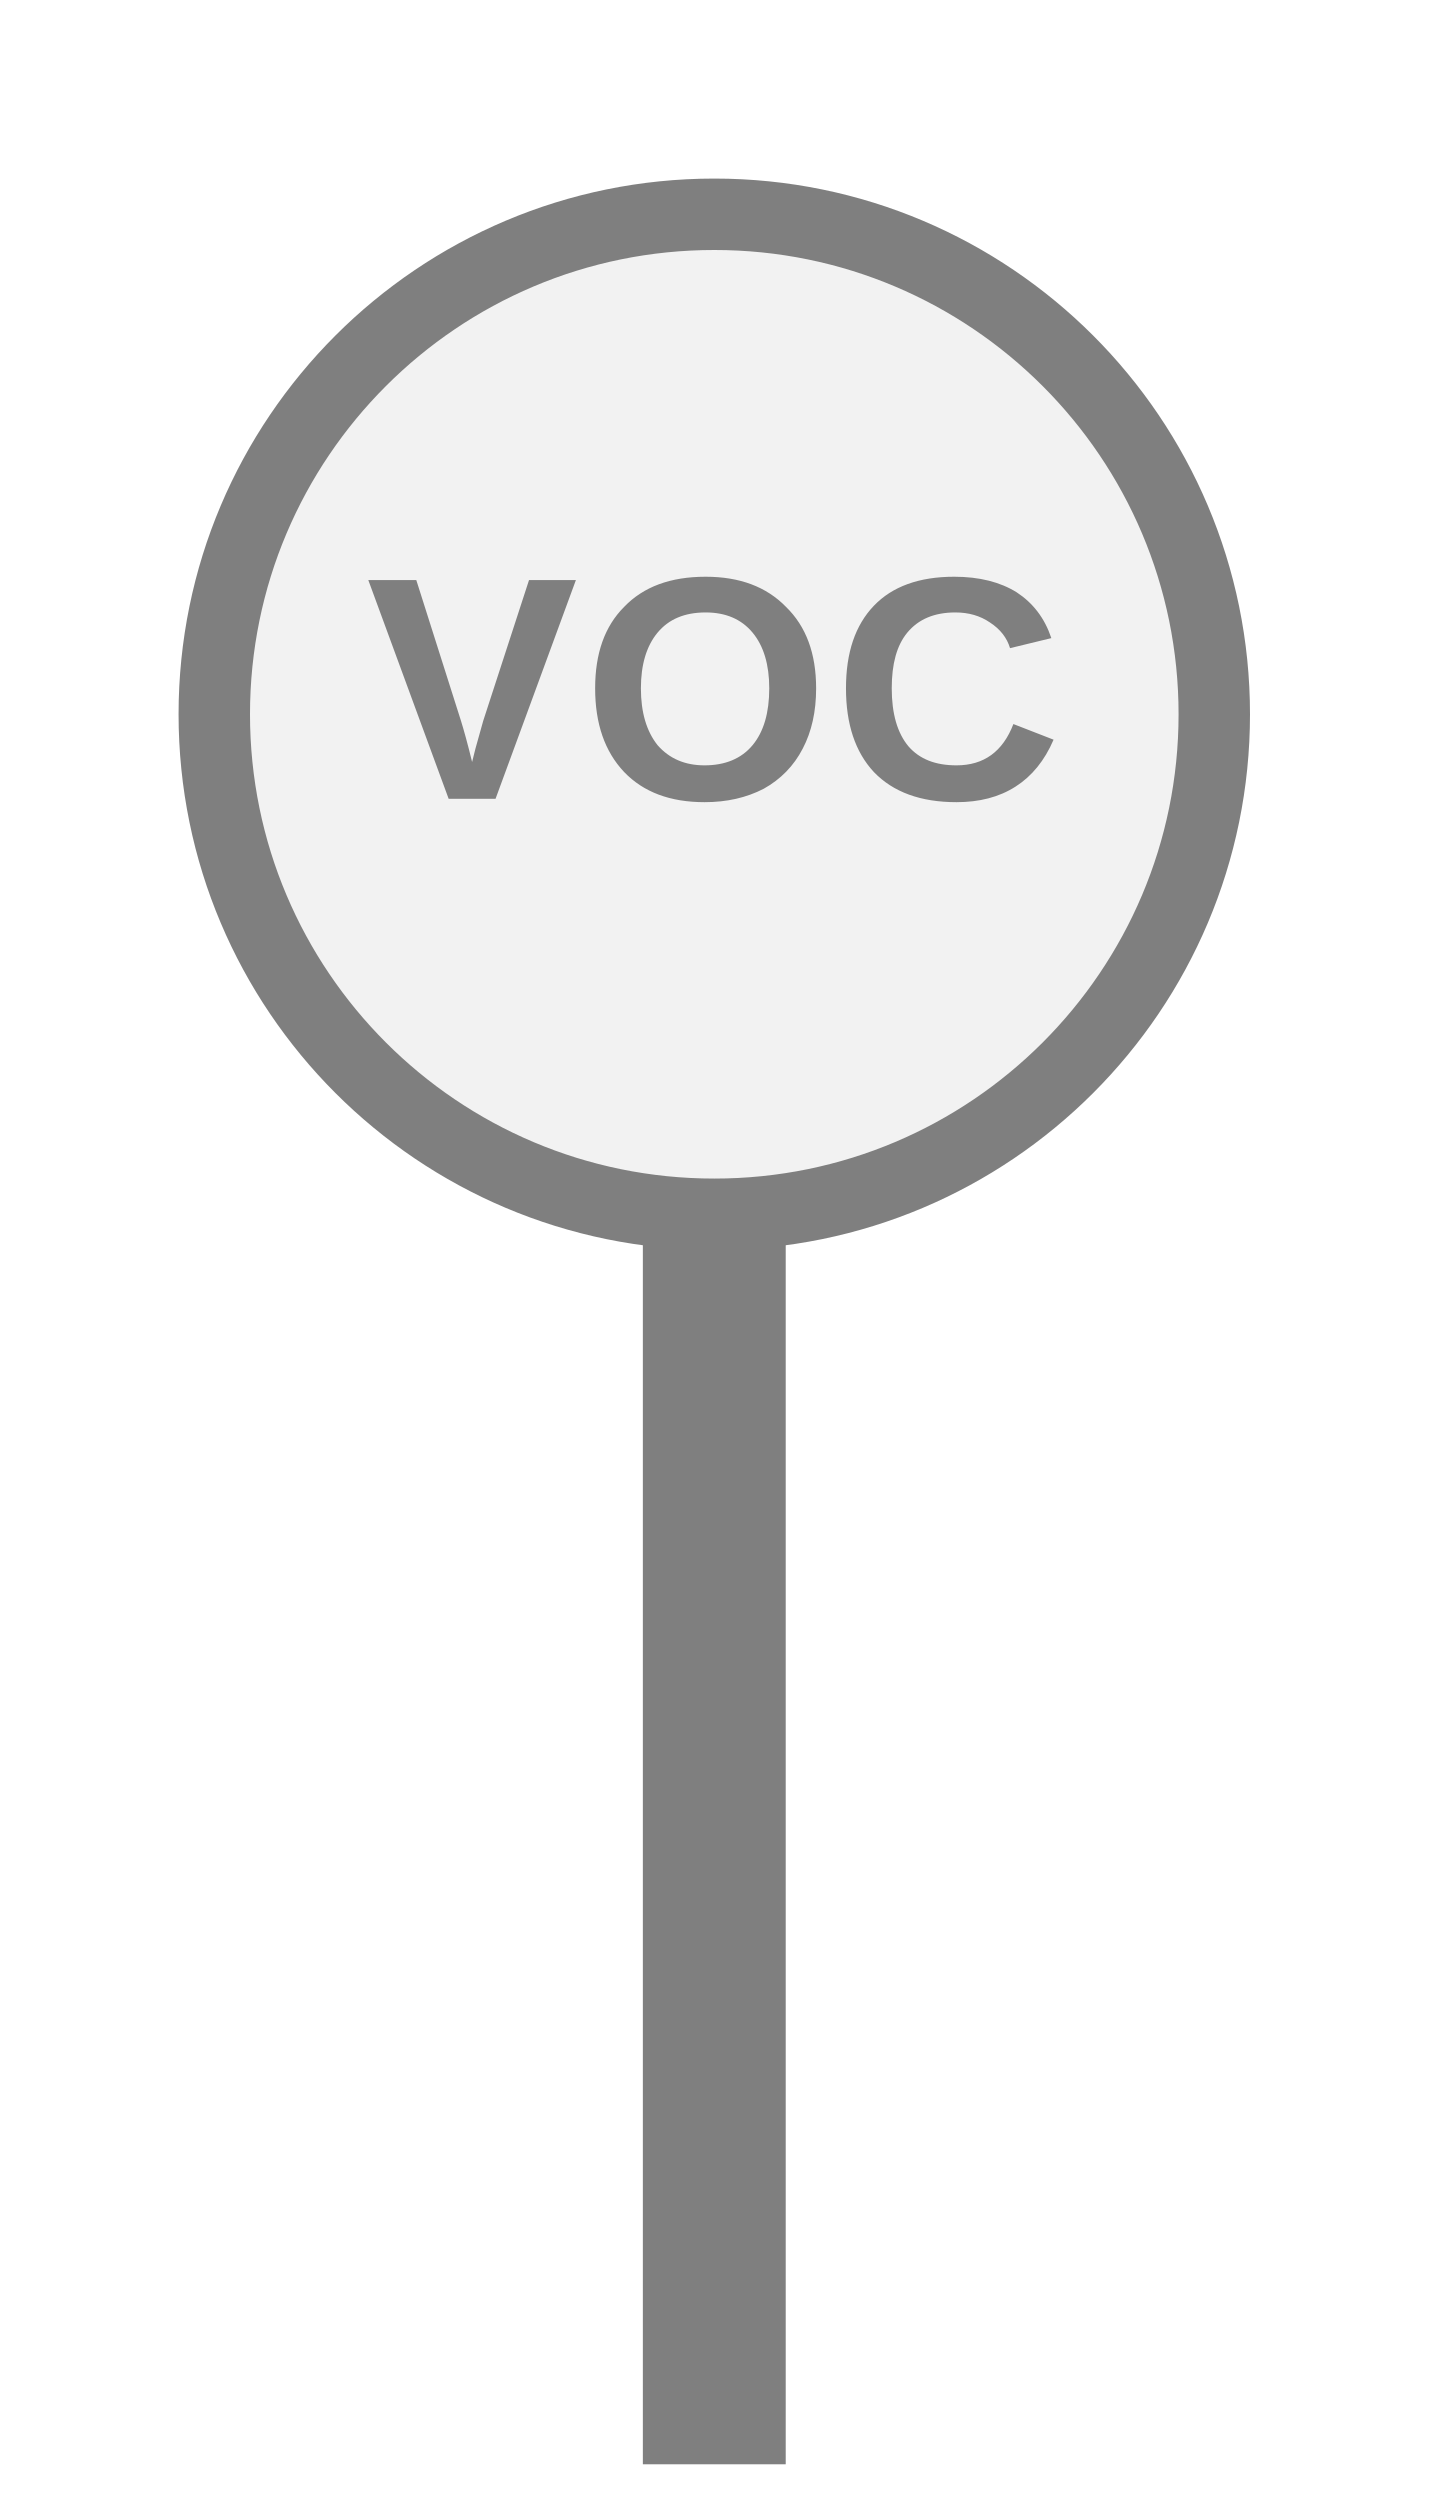
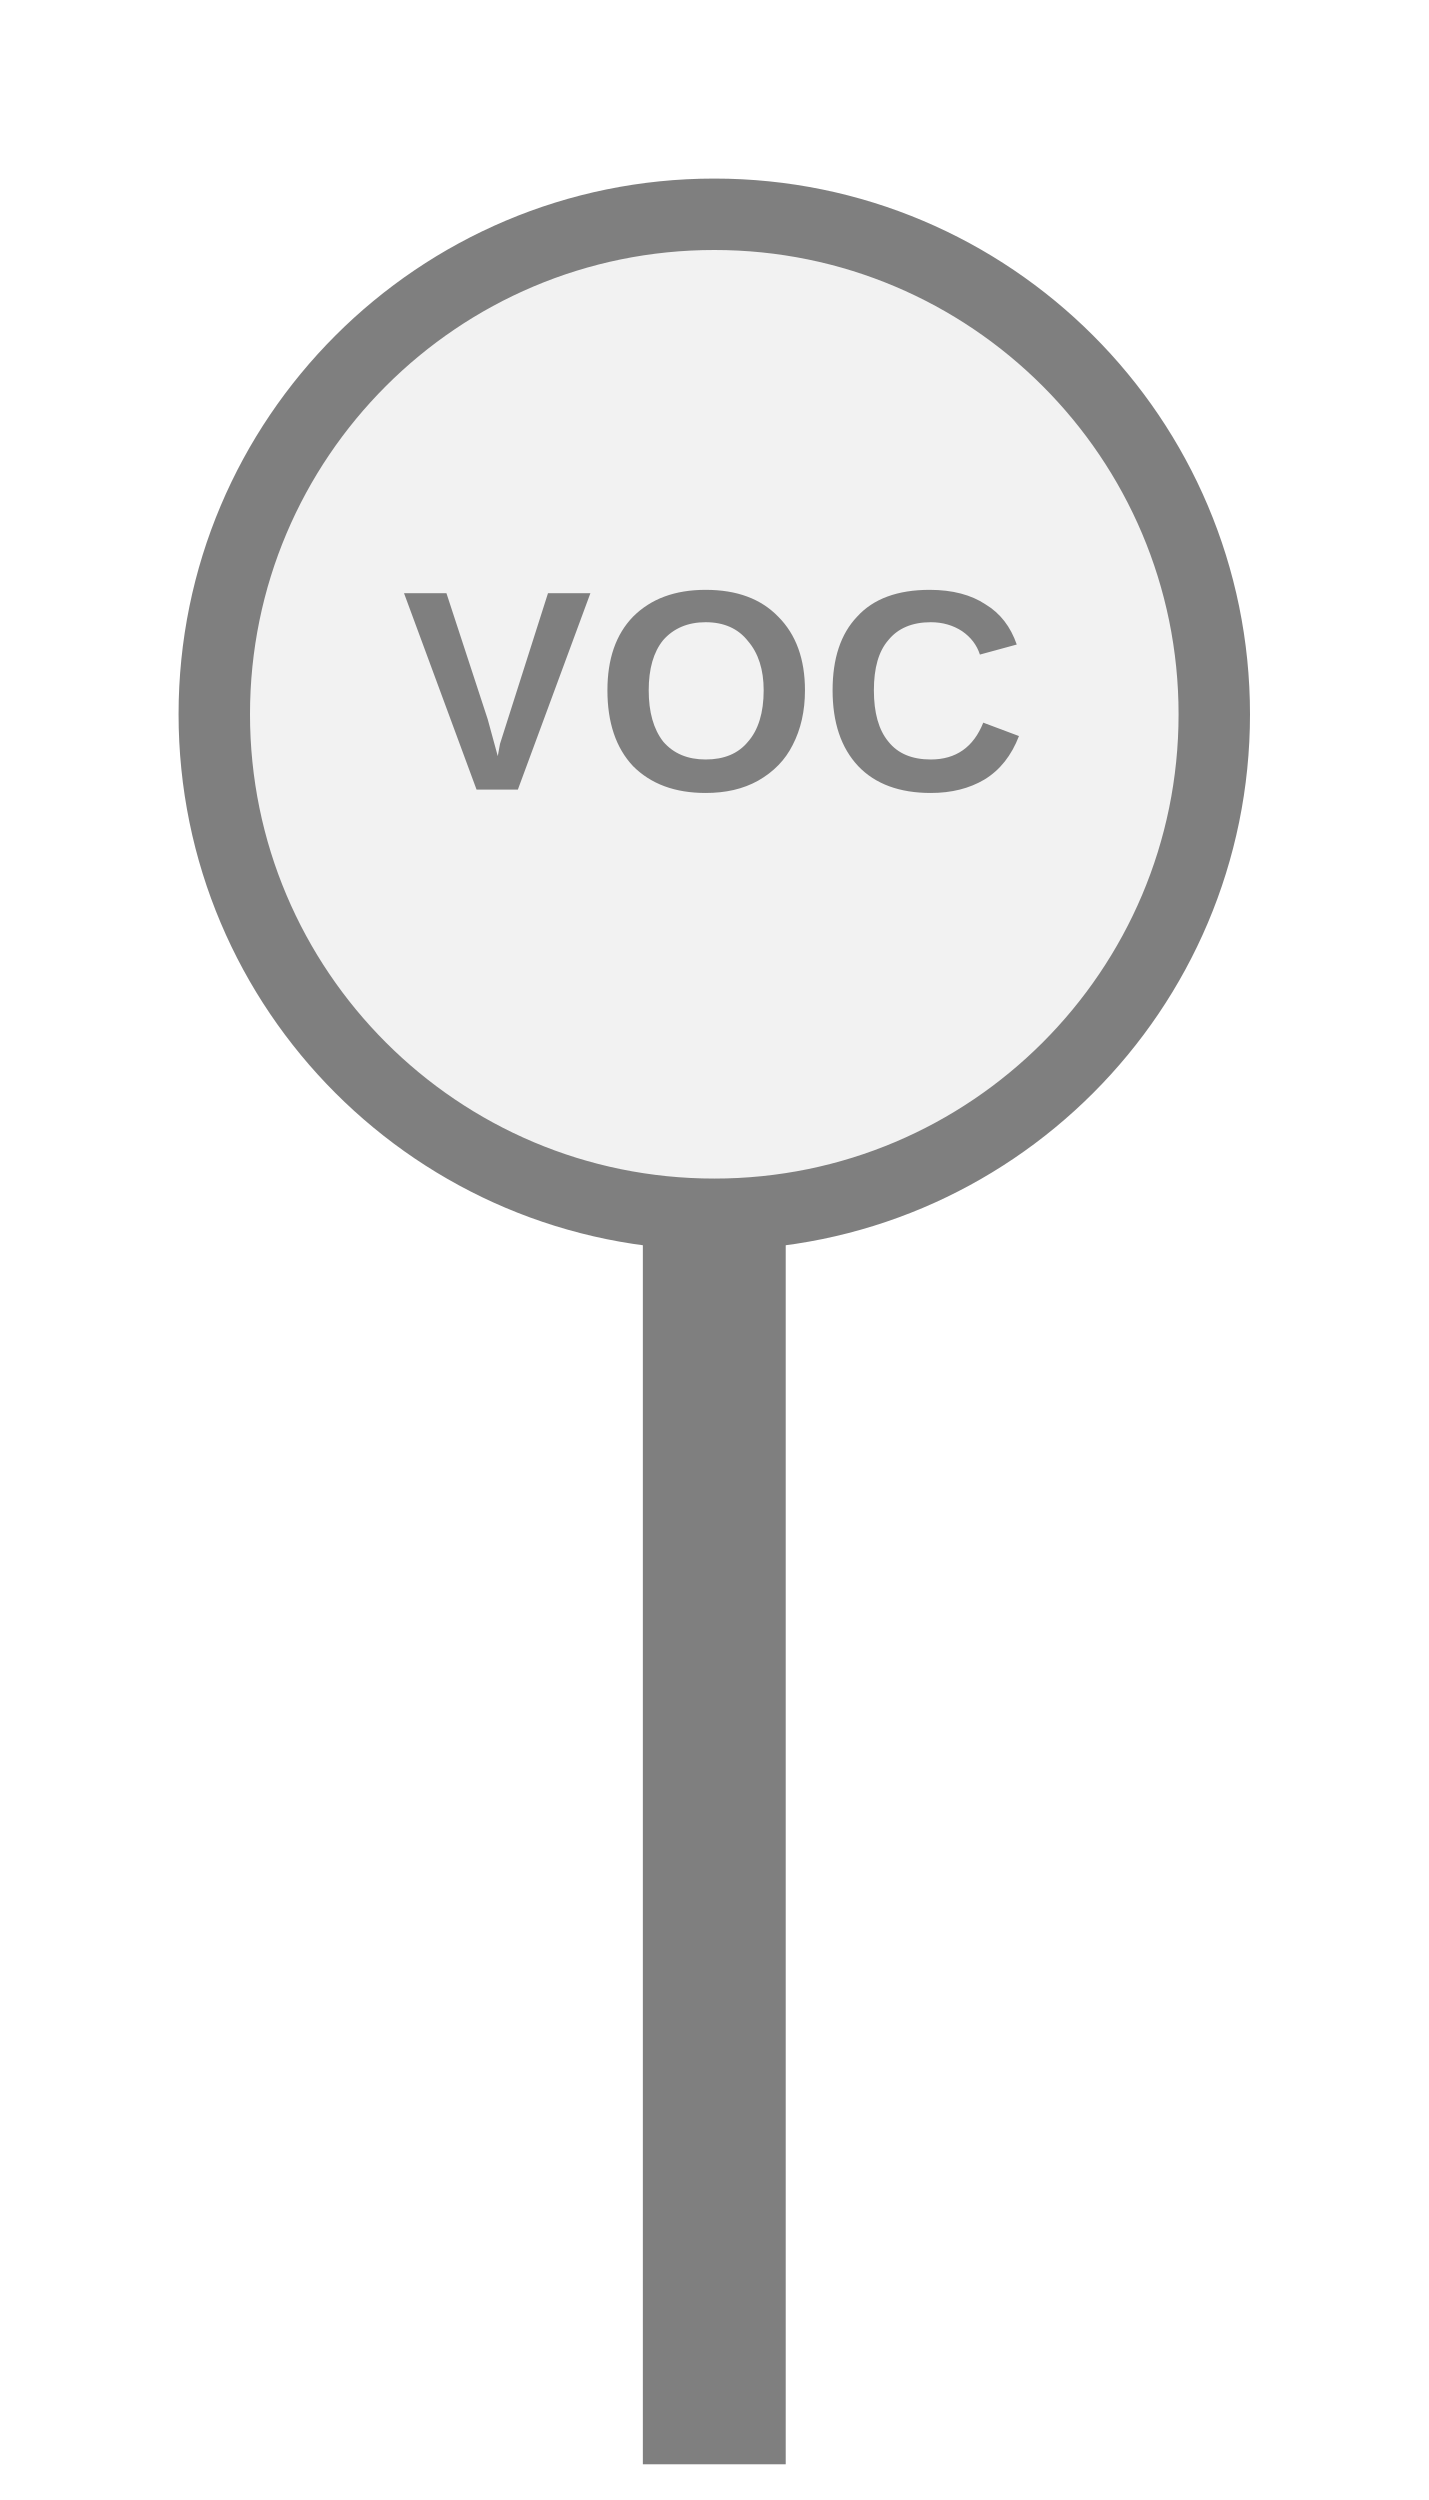
<svg xmlns="http://www.w3.org/2000/svg" width="20px" height="35px" viewBox="0 0 20 35">
  <rect x="9" y="17" width="2" height="17.5" fill="#7f7f7f" />
  <circle cx="10" cy="10" r="7" fill="#f2f2f2" stroke="#7f7f7f" stroke-width="1" />
-   <text x="10" y="9.92" fill="#7f7f7f" font-family="Arial, Helvetica, sans-serif" font-size="4.459" font-style="normal" font-weight="600" letter-spacing="0.01em" text-anchor="middle" dominant-baseline="middle">VOC</text>
+   <text x="10" y="9.92" fill="#7f7f7f" font-family="Arial, Helvetica, sans-serif" font-size="4" font-style="normal" font-weight="600" letter-spacing="0.01em" text-anchor="middle" dominant-baseline="middle">VOC</text>
</svg>
